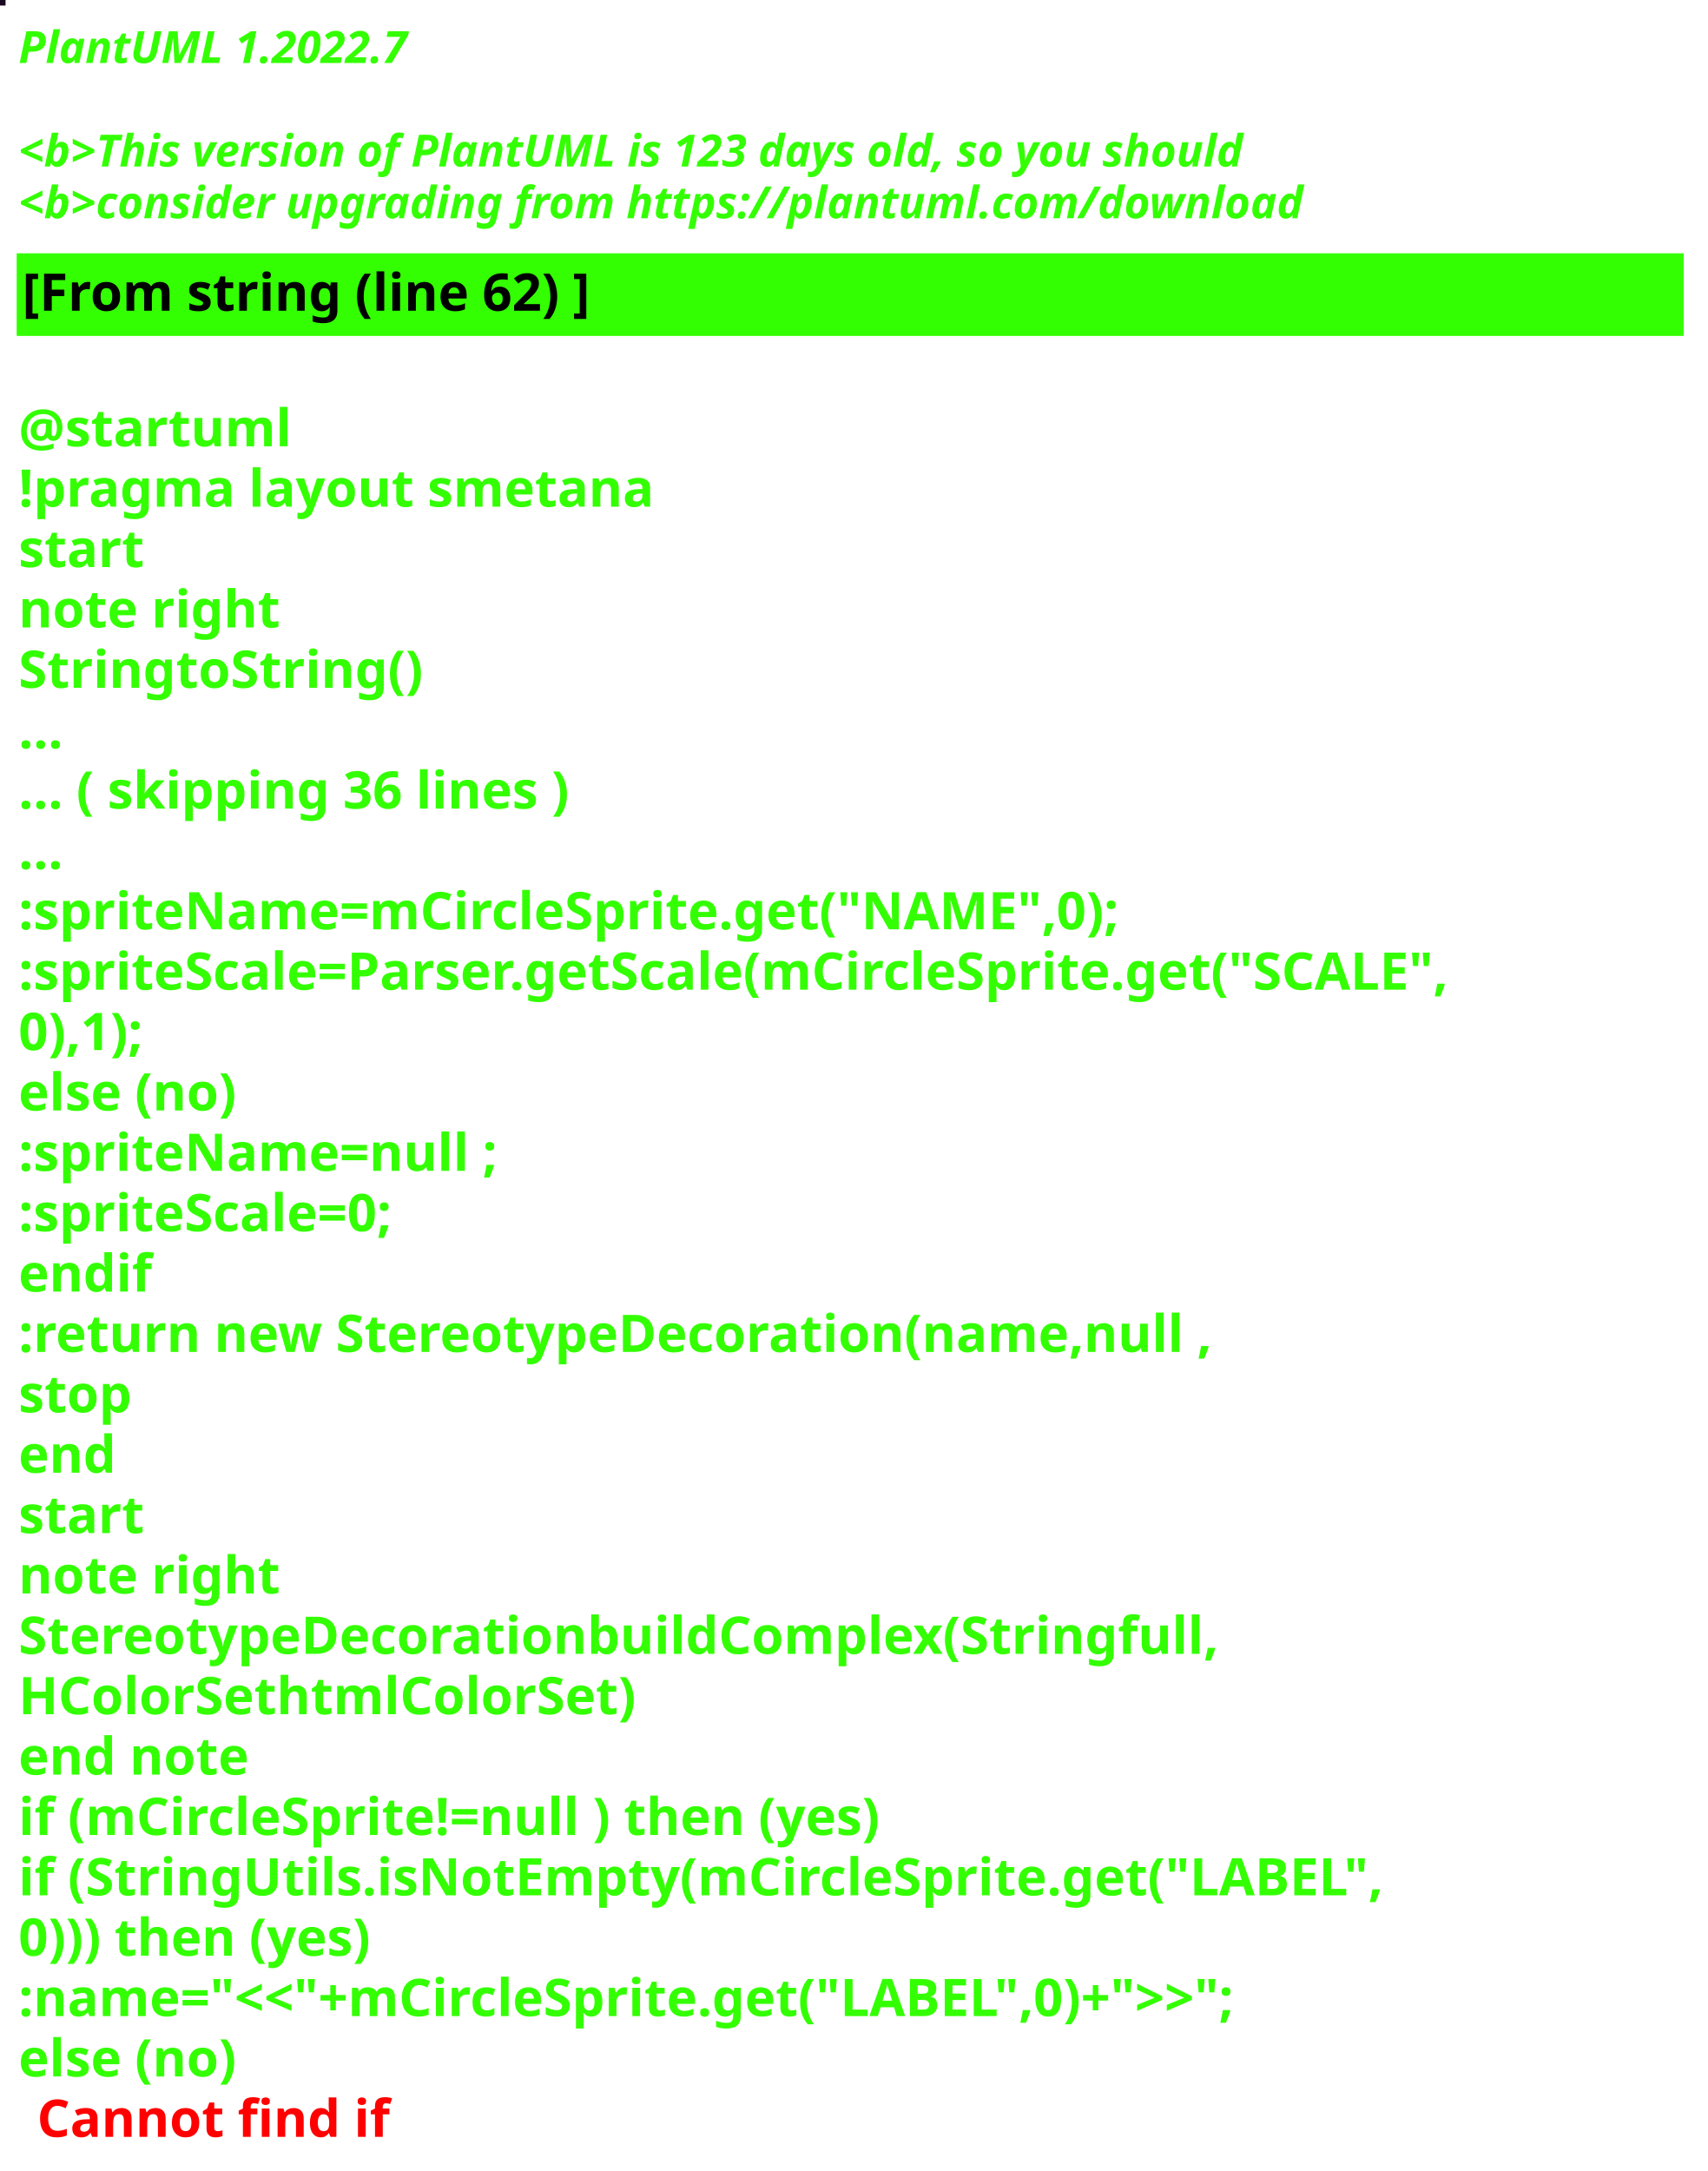
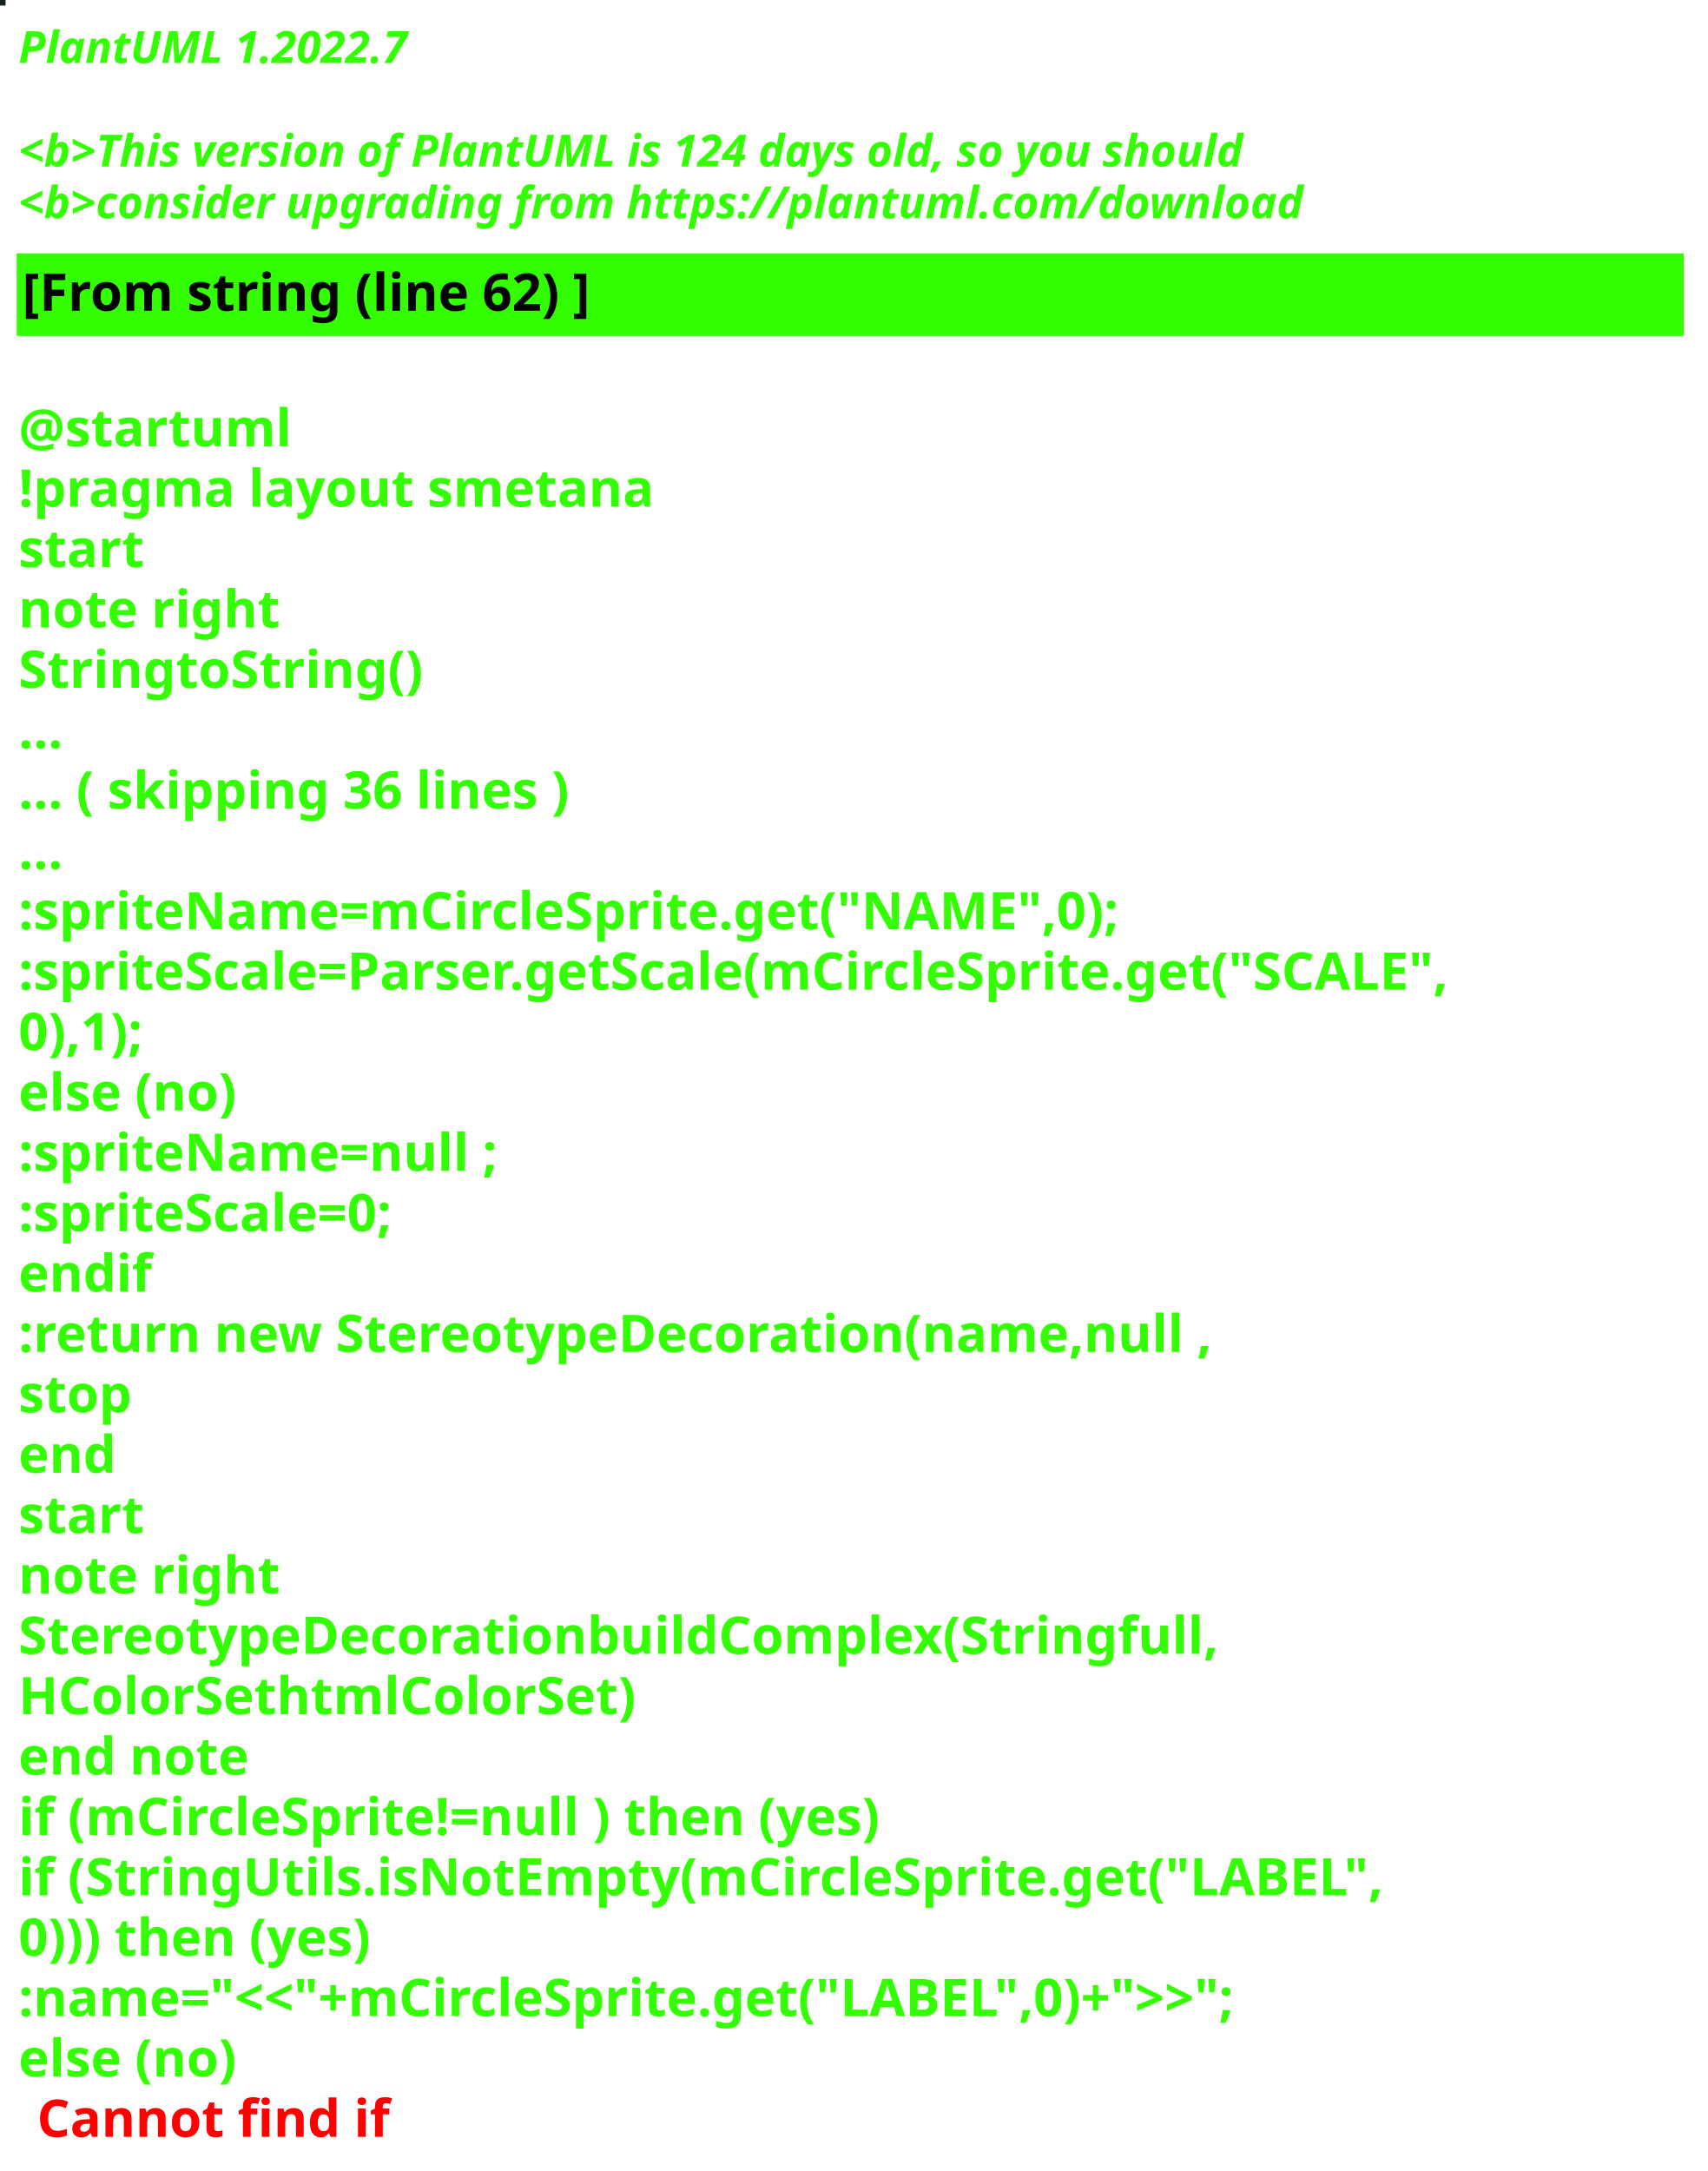
<svg xmlns="http://www.w3.org/2000/svg" contentStyleType="text/css" height="586px" preserveAspectRatio="none" style="width:461px;height:586px;background:#000000;" version="1.1" viewBox="0 0 461 586" width="461px" zoomAndPan="magnify">
  <defs />
  <g>
-     <rect fill="#1A0A21" height="1" style="stroke:#1A0A21;stroke-width:1.0;" width="1" x="0" y="0" />
+     <rect fill="#16201D" height="1" style="stroke:#16201D;stroke-width:1.0;" width="1" x="0" y="0" />
    <text fill="#33FF02" font-family="sans-serif" font-size="12" font-style="italic" font-weight="bold" lengthAdjust="spacing" textLength="127" x="5" y="17">PlantUML 1.2022.7</text>
    <text fill="#33FF02" font-family="sans-serif" font-size="12" font-style="italic" font-weight="bold" lengthAdjust="spacing" textLength="4" x="5" y="30.969"> </text>
-     <text fill="#33FF02" font-family="sans-serif" font-size="12" font-style="italic" font-weight="bold" lengthAdjust="spacing" textLength="399" x="5" y="44.938">&lt;b&gt;This version of PlantUML is 123 days old, so you should</text>
+     <text fill="#33FF02" font-family="sans-serif" font-size="12" font-style="italic" font-weight="bold" lengthAdjust="spacing" textLength="399" x="5" y="44.938">&lt;b&gt;This version of PlantUML is 124 days old, so you should</text>
    <text fill="#33FF02" font-family="sans-serif" font-size="12" font-style="italic" font-weight="bold" lengthAdjust="spacing" textLength="408" x="5" y="58.906">&lt;b&gt;consider upgrading from https://plantuml.com/download</text>
    <rect fill="#33FF02" height="21.297" style="stroke:#33FF02;stroke-width:1.0;" width="449" x="5" y="68.875" />
    <text fill="#000000" font-family="sans-serif" font-size="14" font-weight="bold" lengthAdjust="spacing" textLength="178" x="6" y="83.875">[From string (line 62) ]</text>
    <text fill="#33FF02" font-family="sans-serif" font-size="14" font-weight="bold" lengthAdjust="spacing" textLength="5" x="5" y="104.172"> </text>
    <text fill="#33FF02" font-family="sans-serif" font-size="14" font-weight="bold" lengthAdjust="spacing" textLength="79" x="5" y="120.469">@startuml</text>
    <text fill="#33FF02" font-family="sans-serif" font-size="14" font-weight="bold" lengthAdjust="spacing" textLength="190" x="5" y="136.766">!pragma layout smetana</text>
    <text fill="#33FF02" font-family="sans-serif" font-size="14" font-weight="bold" lengthAdjust="spacing" textLength="37" x="5" y="153.062">start</text>
    <text fill="#33FF02" font-family="sans-serif" font-size="14" font-weight="bold" lengthAdjust="spacing" textLength="78" x="5" y="169.359">note right</text>
    <text fill="#33FF02" font-family="sans-serif" font-size="14" font-weight="bold" lengthAdjust="spacing" textLength="122" x="5" y="185.656">StringtoString()</text>
    <text fill="#33FF02" font-family="sans-serif" font-size="14" font-weight="bold" lengthAdjust="spacing" textLength="15" x="5" y="201.953">...</text>
    <text fill="#33FF02" font-family="sans-serif" font-size="14" font-weight="bold" lengthAdjust="spacing" textLength="175" x="5" y="218.25">... ( skipping 36 lines )</text>
    <text fill="#33FF02" font-family="sans-serif" font-size="14" font-weight="bold" lengthAdjust="spacing" textLength="15" x="5" y="234.547">...</text>
    <text fill="#33FF02" font-family="sans-serif" font-size="14" font-weight="bold" lengthAdjust="spacing" textLength="336" x="5" y="250.844">:spriteName=mCircleSprite.get("NAME",0);</text>
    <text fill="#33FF02" font-family="sans-serif" font-size="14" font-weight="bold" lengthAdjust="spacing" textLength="449" x="5" y="267.141">:spriteScale=Parser.getScale(mCircleSprite.get("SCALE",</text>
    <text fill="#33FF02" font-family="sans-serif" font-size="14" font-weight="bold" lengthAdjust="spacing" textLength="43" x="5" y="283.438">0),1);</text>
    <text fill="#33FF02" font-family="sans-serif" font-size="14" font-weight="bold" lengthAdjust="spacing" textLength="70" x="5" y="299.734">else (no)</text>
    <text fill="#33FF02" font-family="sans-serif" font-size="14" font-weight="bold" lengthAdjust="spacing" textLength="147" x="5" y="316.031">:spriteName=null ;</text>
    <text fill="#33FF02" font-family="sans-serif" font-size="14" font-weight="bold" lengthAdjust="spacing" textLength="122" x="5" y="332.328">:spriteScale=0;</text>
    <text fill="#33FF02" font-family="sans-serif" font-size="14" font-weight="bold" lengthAdjust="spacing" textLength="40" x="5" y="348.625">endif</text>
    <text fill="#33FF02" font-family="sans-serif" font-size="14" font-weight="bold" lengthAdjust="spacing" textLength="366" x="5" y="364.922">:return new StereotypeDecoration(name,null ,</text>
    <text fill="#33FF02" font-family="sans-serif" font-size="14" font-weight="bold" lengthAdjust="spacing" textLength="35" x="5" y="381.219">stop</text>
    <text fill="#33FF02" font-family="sans-serif" font-size="14" font-weight="bold" lengthAdjust="spacing" textLength="30" x="5" y="397.516">end</text>
    <text fill="#33FF02" font-family="sans-serif" font-size="14" font-weight="bold" lengthAdjust="spacing" textLength="37" x="5" y="413.812">start</text>
    <text fill="#33FF02" font-family="sans-serif" font-size="14" font-weight="bold" lengthAdjust="spacing" textLength="78" x="5" y="430.109">note right</text>
    <text fill="#33FF02" font-family="sans-serif" font-size="14" font-weight="bold" lengthAdjust="spacing" textLength="362" x="5" y="446.406">StereotypeDecorationbuildComplex(Stringfull,</text>
    <text fill="#33FF02" font-family="sans-serif" font-size="14" font-weight="bold" lengthAdjust="spacing" textLength="187" x="5" y="462.703">HColorSethtmlColorSet)</text>
    <text fill="#33FF02" font-family="sans-serif" font-size="14" font-weight="bold" lengthAdjust="spacing" textLength="71" x="5" y="479">end note</text>
    <text fill="#33FF02" font-family="sans-serif" font-size="14" font-weight="bold" lengthAdjust="spacing" textLength="270" x="5" y="495.297">if (mCircleSprite!=null ) then (yes)</text>
    <text fill="#33FF02" font-family="sans-serif" font-size="14" font-weight="bold" lengthAdjust="spacing" textLength="411" x="5" y="511.594">if (StringUtils.isNotEmpty(mCircleSprite.get("LABEL",</text>
    <text fill="#33FF02" font-family="sans-serif" font-size="14" font-weight="bold" lengthAdjust="spacing" textLength="114" x="5" y="527.891">0))) then (yes)</text>
    <text fill="#33FF02" font-family="sans-serif" font-size="14" font-weight="bold" lengthAdjust="spacing" textLength="393" x="5" y="544.188">:name="&lt;&lt;"+mCircleSprite.get("LABEL",0)+"&gt;&gt;";</text>
    <text fill="#33FF02" font-family="sans-serif" font-size="14" font-weight="bold" lengthAdjust="spacing" text-decoration="wavy underline" textLength="70" x="5" y="560.484">else (no)</text>
    <text fill="#FF0000" font-family="sans-serif" font-size="14" font-weight="bold" lengthAdjust="spacing" textLength="106" x="10" y="576.781">Cannot find if</text>
  </g>
</svg>
